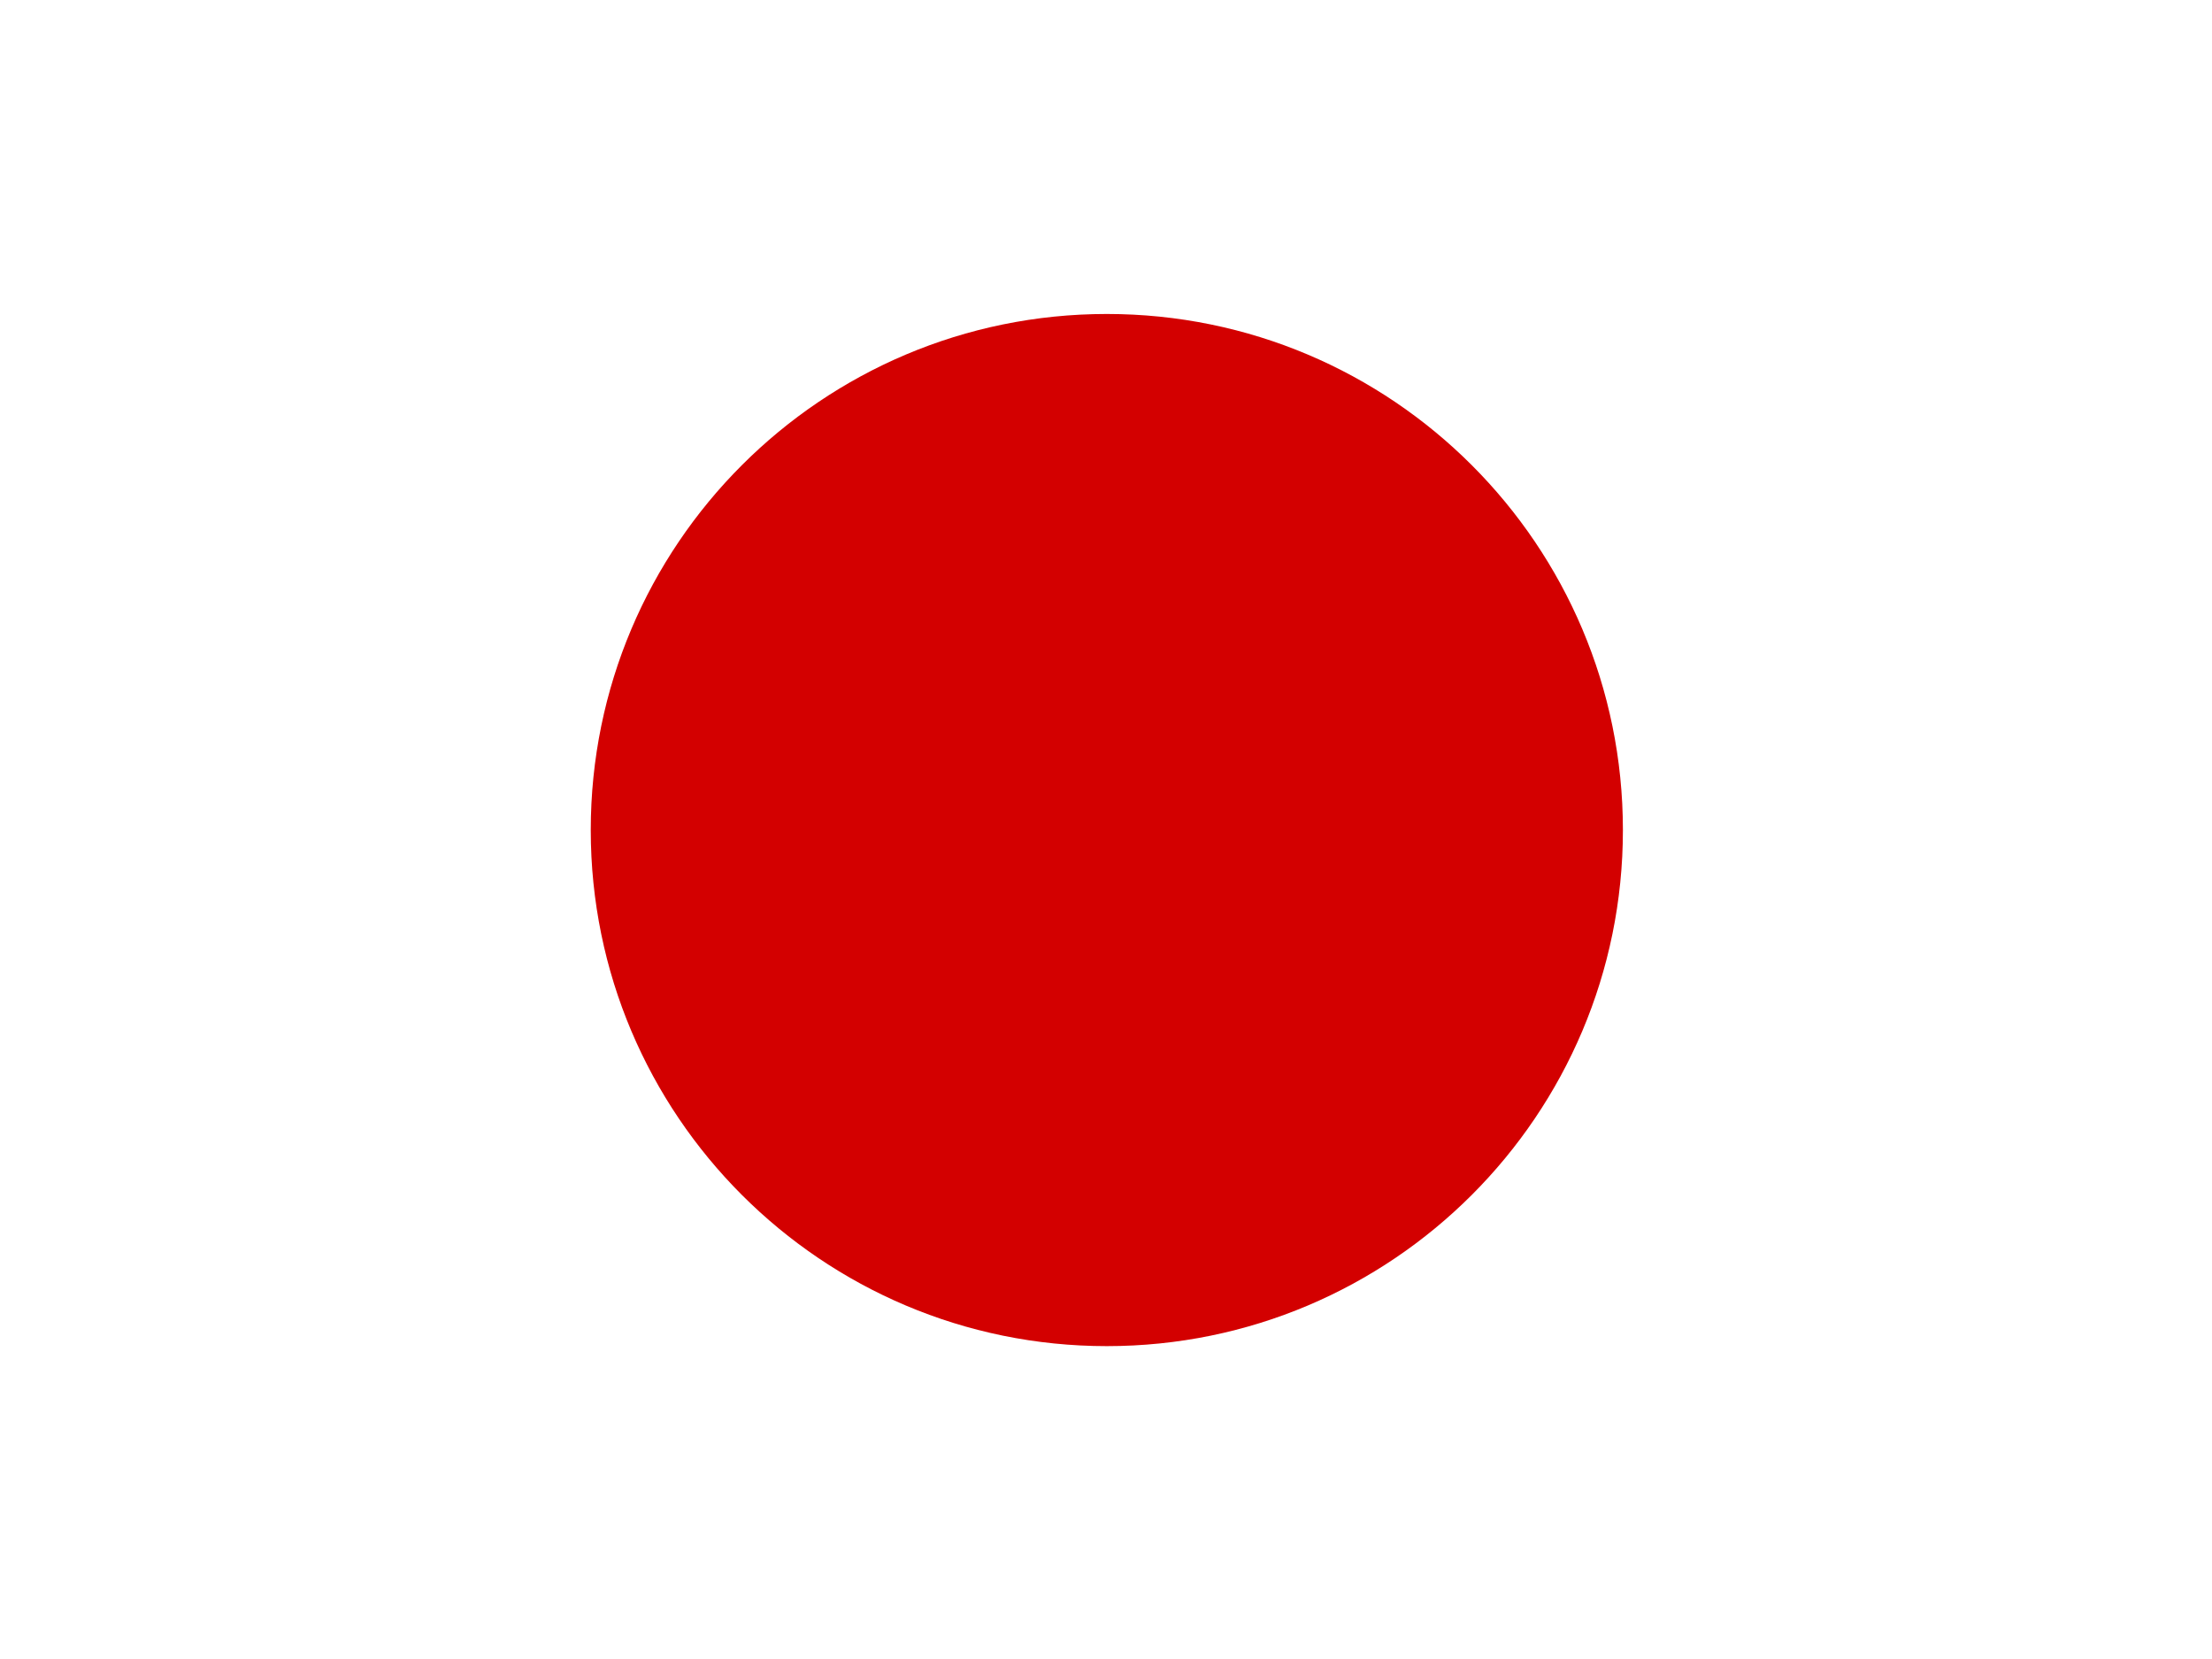
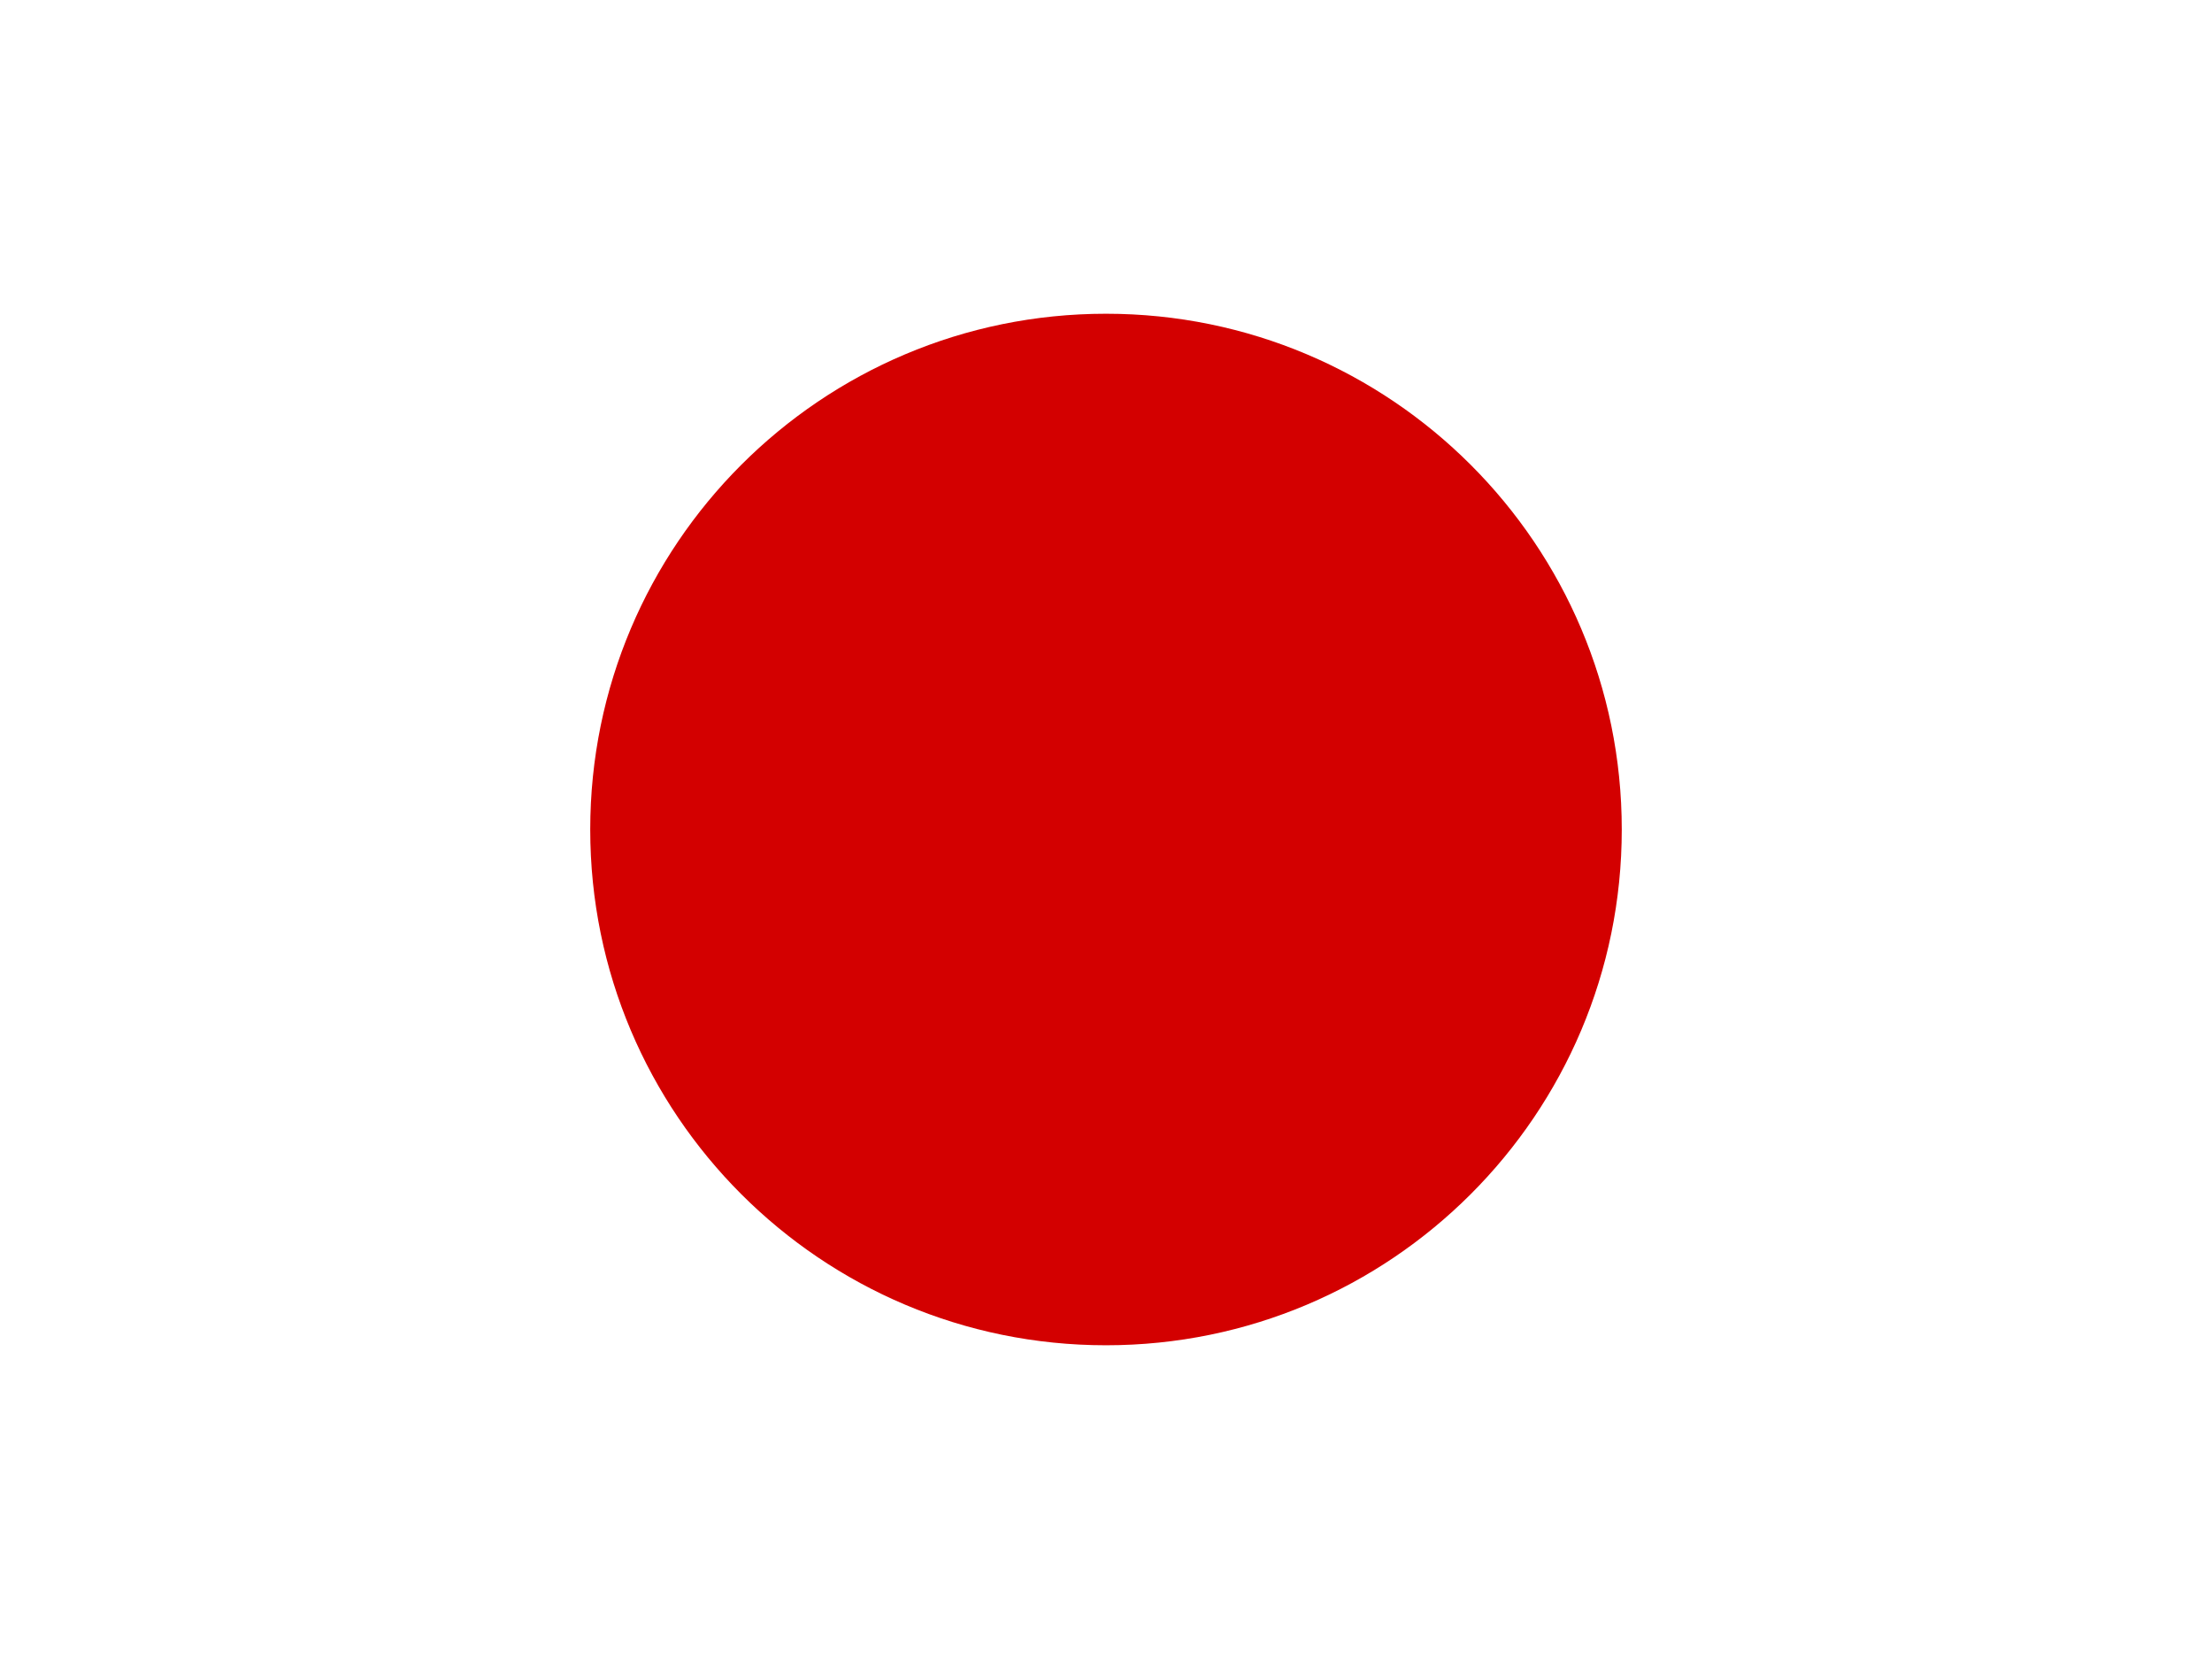
- <svg xmlns="http://www.w3.org/2000/svg" height="480" width="640" version="1">
-   <defs>
-     <clipPath id="a">
-       <path fill-opacity=".67" d="M-88.001 32h640v480h-640z" />
+ <svg xmlns="http://www.w3.org/2000/svg" id="svg378" height="480" width="640" version="1" y="0" x="0">
+   <defs id="defs380">
+     <clipPath id="clipPath3121" clipPathUnits="userSpaceOnUse">
+       <rect id="rect3123" fill-opacity="0.67" height="480" width="640" y="32" x="-88.001" />
    </clipPath>
  </defs>
-   <g fill-rule="evenodd" clip-path="url(#a)" transform="translate(88.001 -32)" stroke-width="1pt">
-     <path fill="#fff" d="M-128 32h720v480h-720z" />
-     <ellipse rx="194.93" ry="194.93" transform="matrix(.766 0 0 .766 -168.44 8.618)" cy="344.05" cx="523.08" fill="#d30000" />
+   <g id="flag" fill-rule="evenodd" clip-path="url(#clipPath3121)" transform="translate(88.001 -32)" stroke-width="1pt">
+     <rect id="rect149" height="480" width="720" y="32" x="-128" fill="#fff" />
+     <ellipse id="path194" d="m 718.01,344.047 c 0,107.656 -87.273,194.929 -194.929,194.929 -107.656,0 -194.929,-87.273 -194.929,-194.929 0,-107.656 87.273,-194.929 194.929,-194.929 107.656,0 194.929,87.273 194.929,194.929 z" rx="194.93" ry="194.93" transform="matrix(.76554 0 0 .76554 -168.44 8.6176)" cy="344.05" cx="523.08" fill="#d30000" />
  </g>
</svg>
